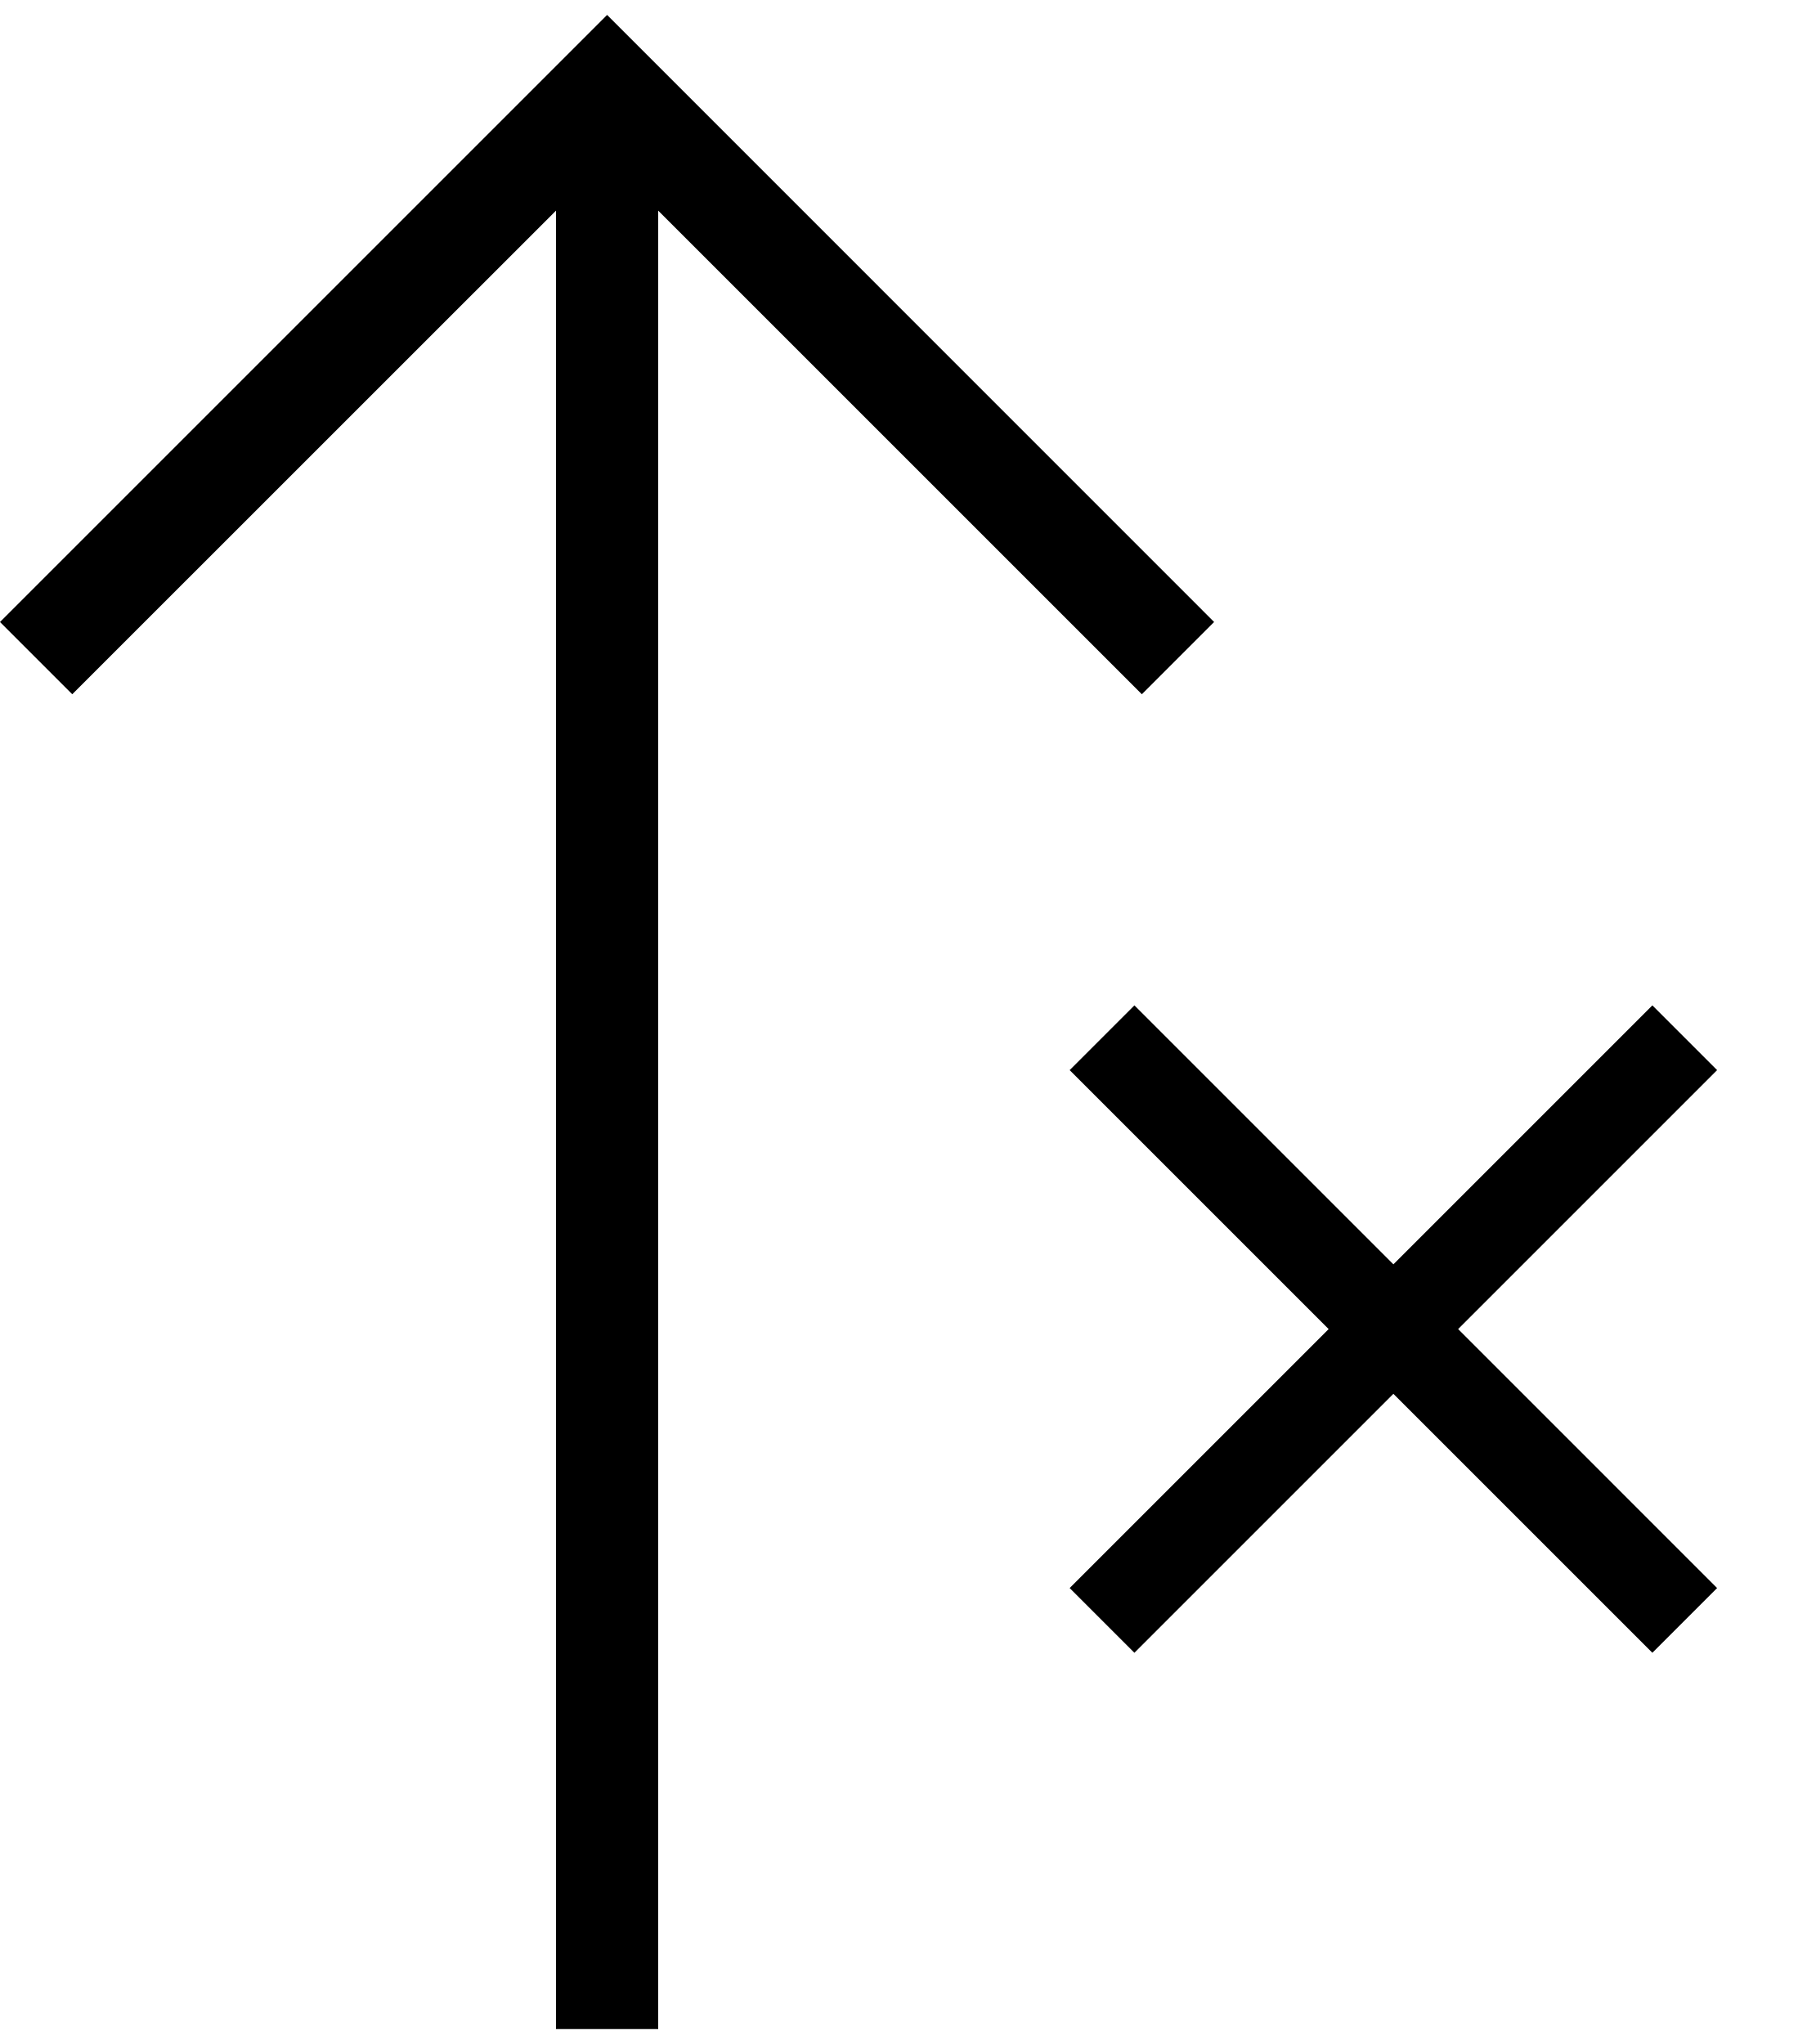
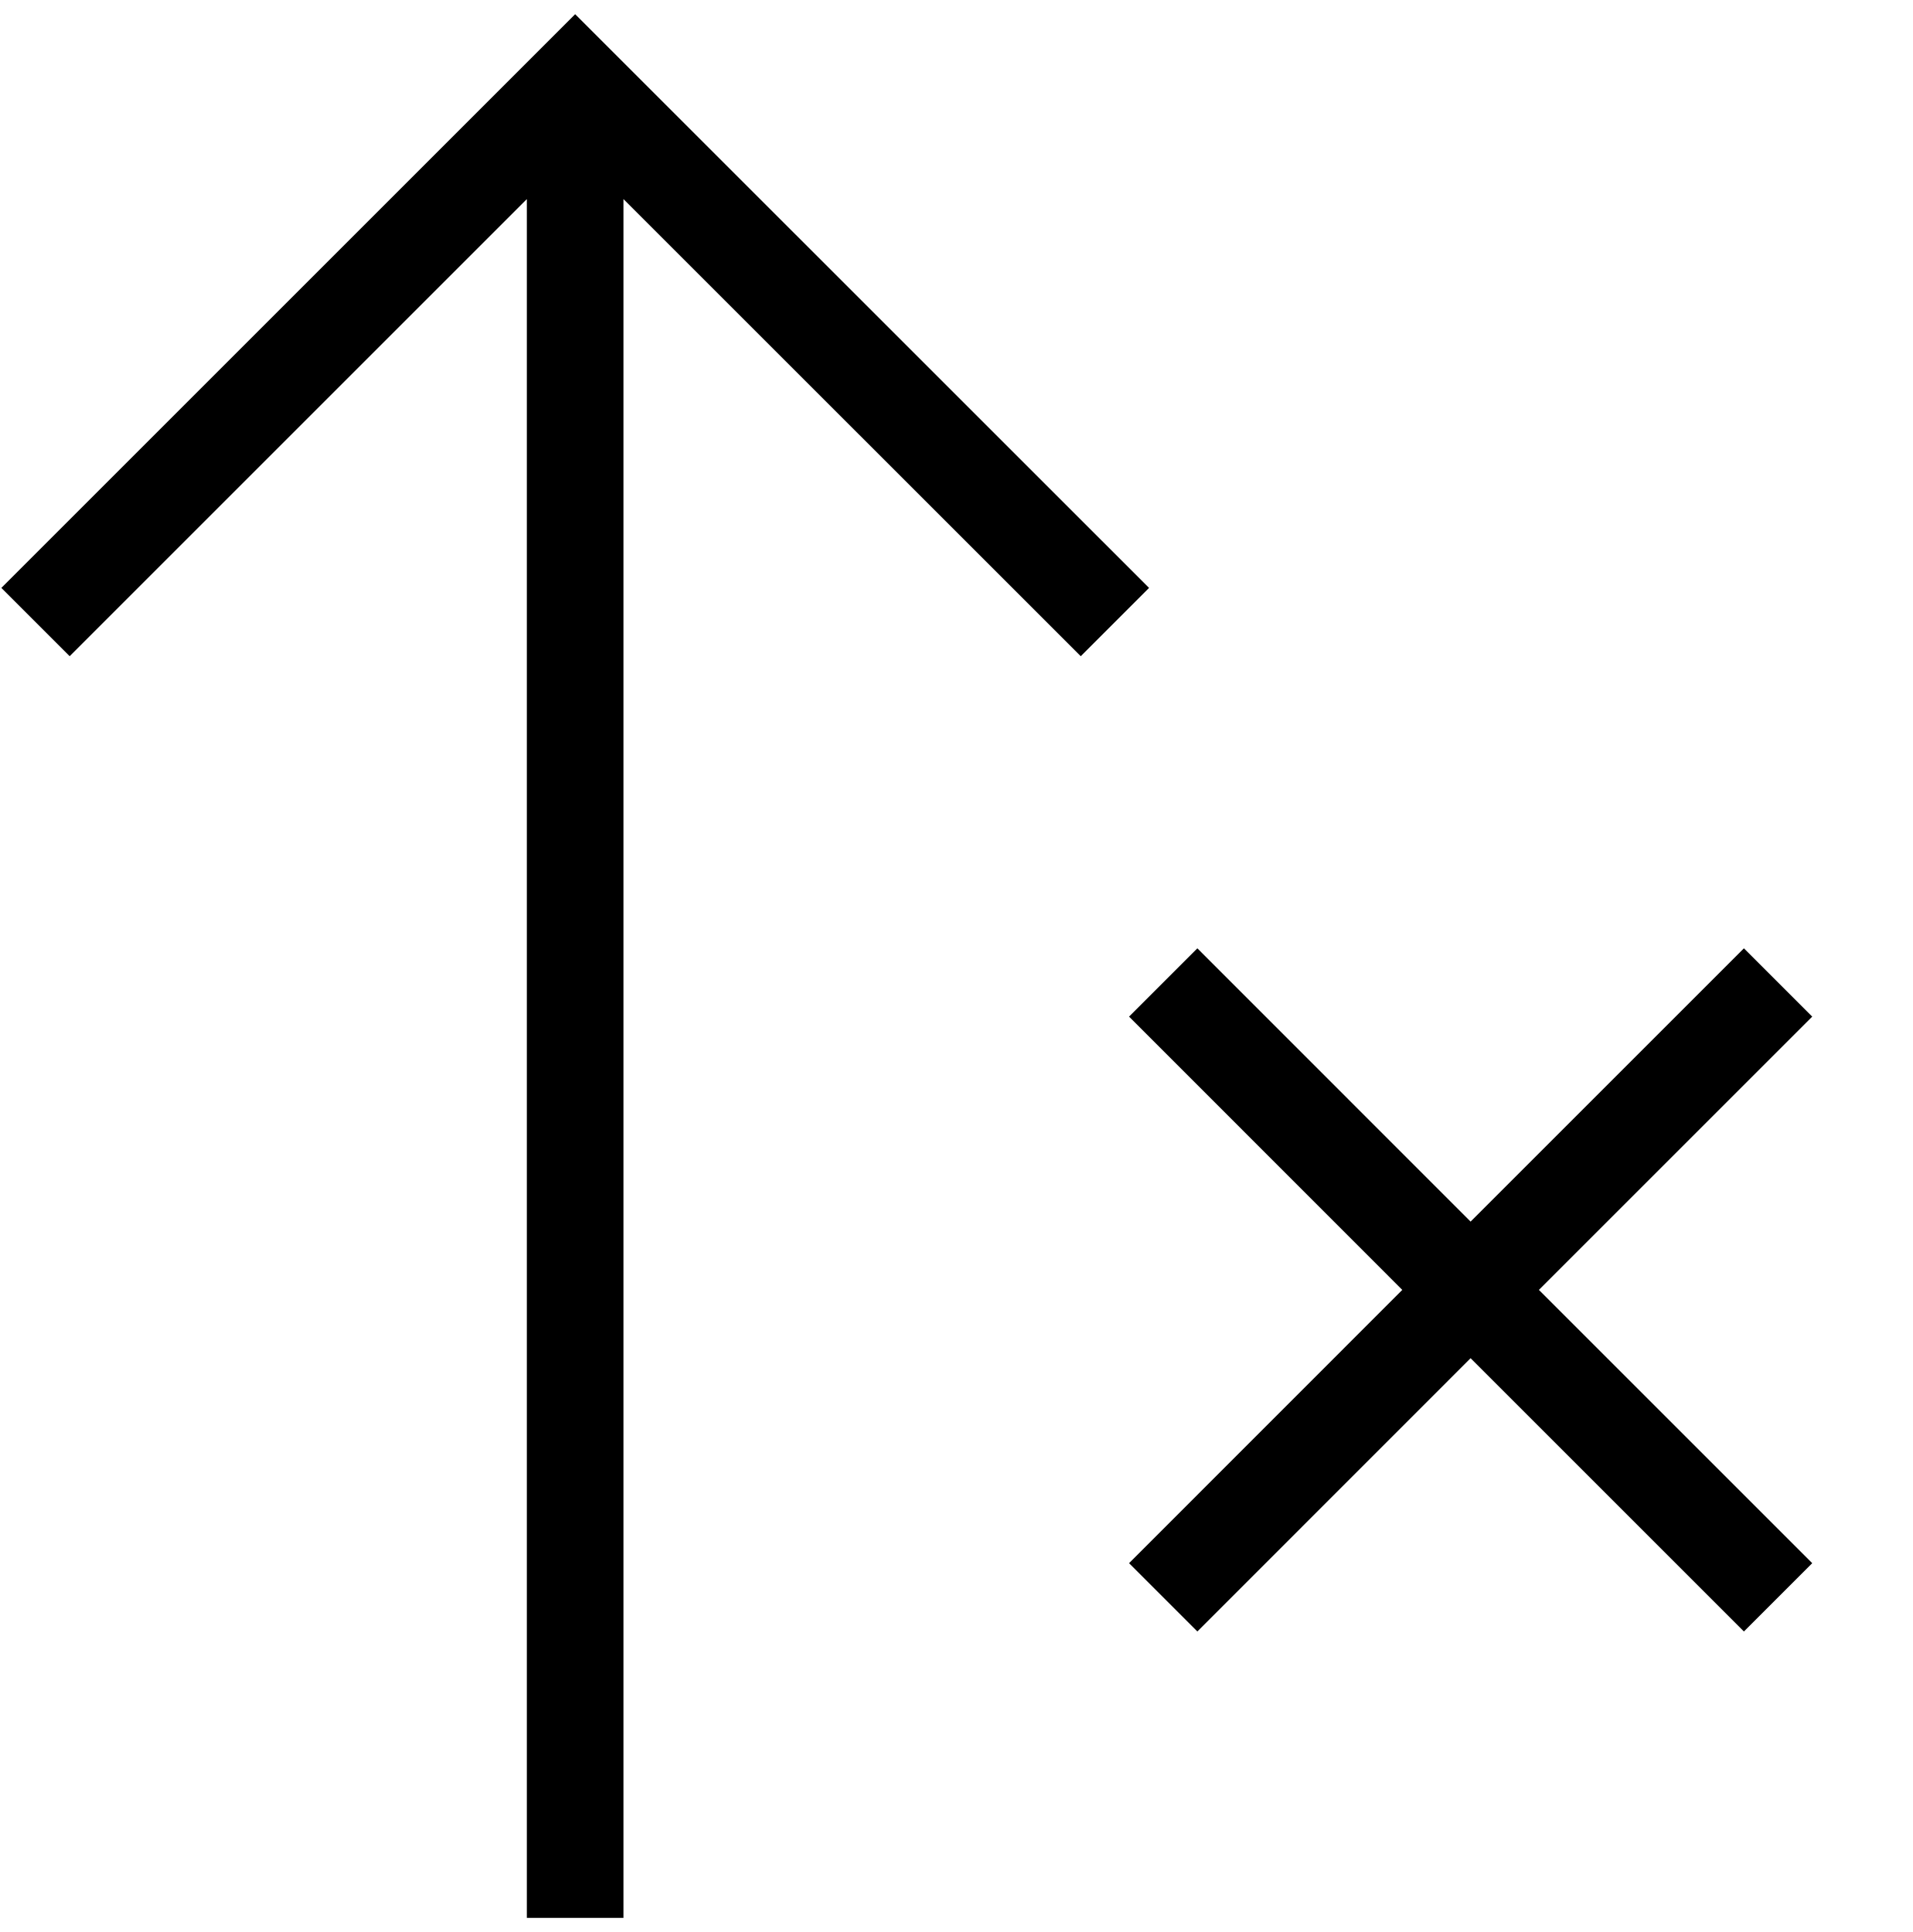
- <svg xmlns="http://www.w3.org/2000/svg" version="1.1" id="Layer_1" x="0px" y="0px" width="215.43px" height="243.779px" viewBox="0 0 215.43 243.779" enable-background="new 0 0 215.43 243.779" xml:space="preserve">
-   <polygon points="166.173,150.792 135.288,119.907 127.567,127.628 158.452,158.513 127.566,189.399 135.288,197.12 166.174,166.235   197.06,197.12 204.78,189.4 173.895,158.514 204.78,127.628 197.059,119.906 " />
+ <svg xmlns="http://www.w3.org/2000/svg" viewBox="0 0 19.8 20">
  <g id="Schrift">
-     <polygon points="144.793,74.182 72.403,1.78 0,74.182 8.618,82.8 66.308,25.121 66.308,242 78.497,242 78.497,25.121 136.176,82.8     " />
+     <polygon points="11.893 6.086 5.953 0.147 0.014 6.086 0.721 6.793 5.453 2.061 5.453 19.854 6.453 19.854 6.453 2.061 11.186 6.793 11.893 6.086" />
+     <polygon points="18.757 10.524 18.05 9.817 15.221 12.646 12.393 9.817 11.686 10.524 14.514 13.353 11.686 16.182 12.393 16.889 15.221 14.06 18.05 16.889 18.757 16.182 15.928 13.353 18.757 10.524" />
  </g>
</svg>
